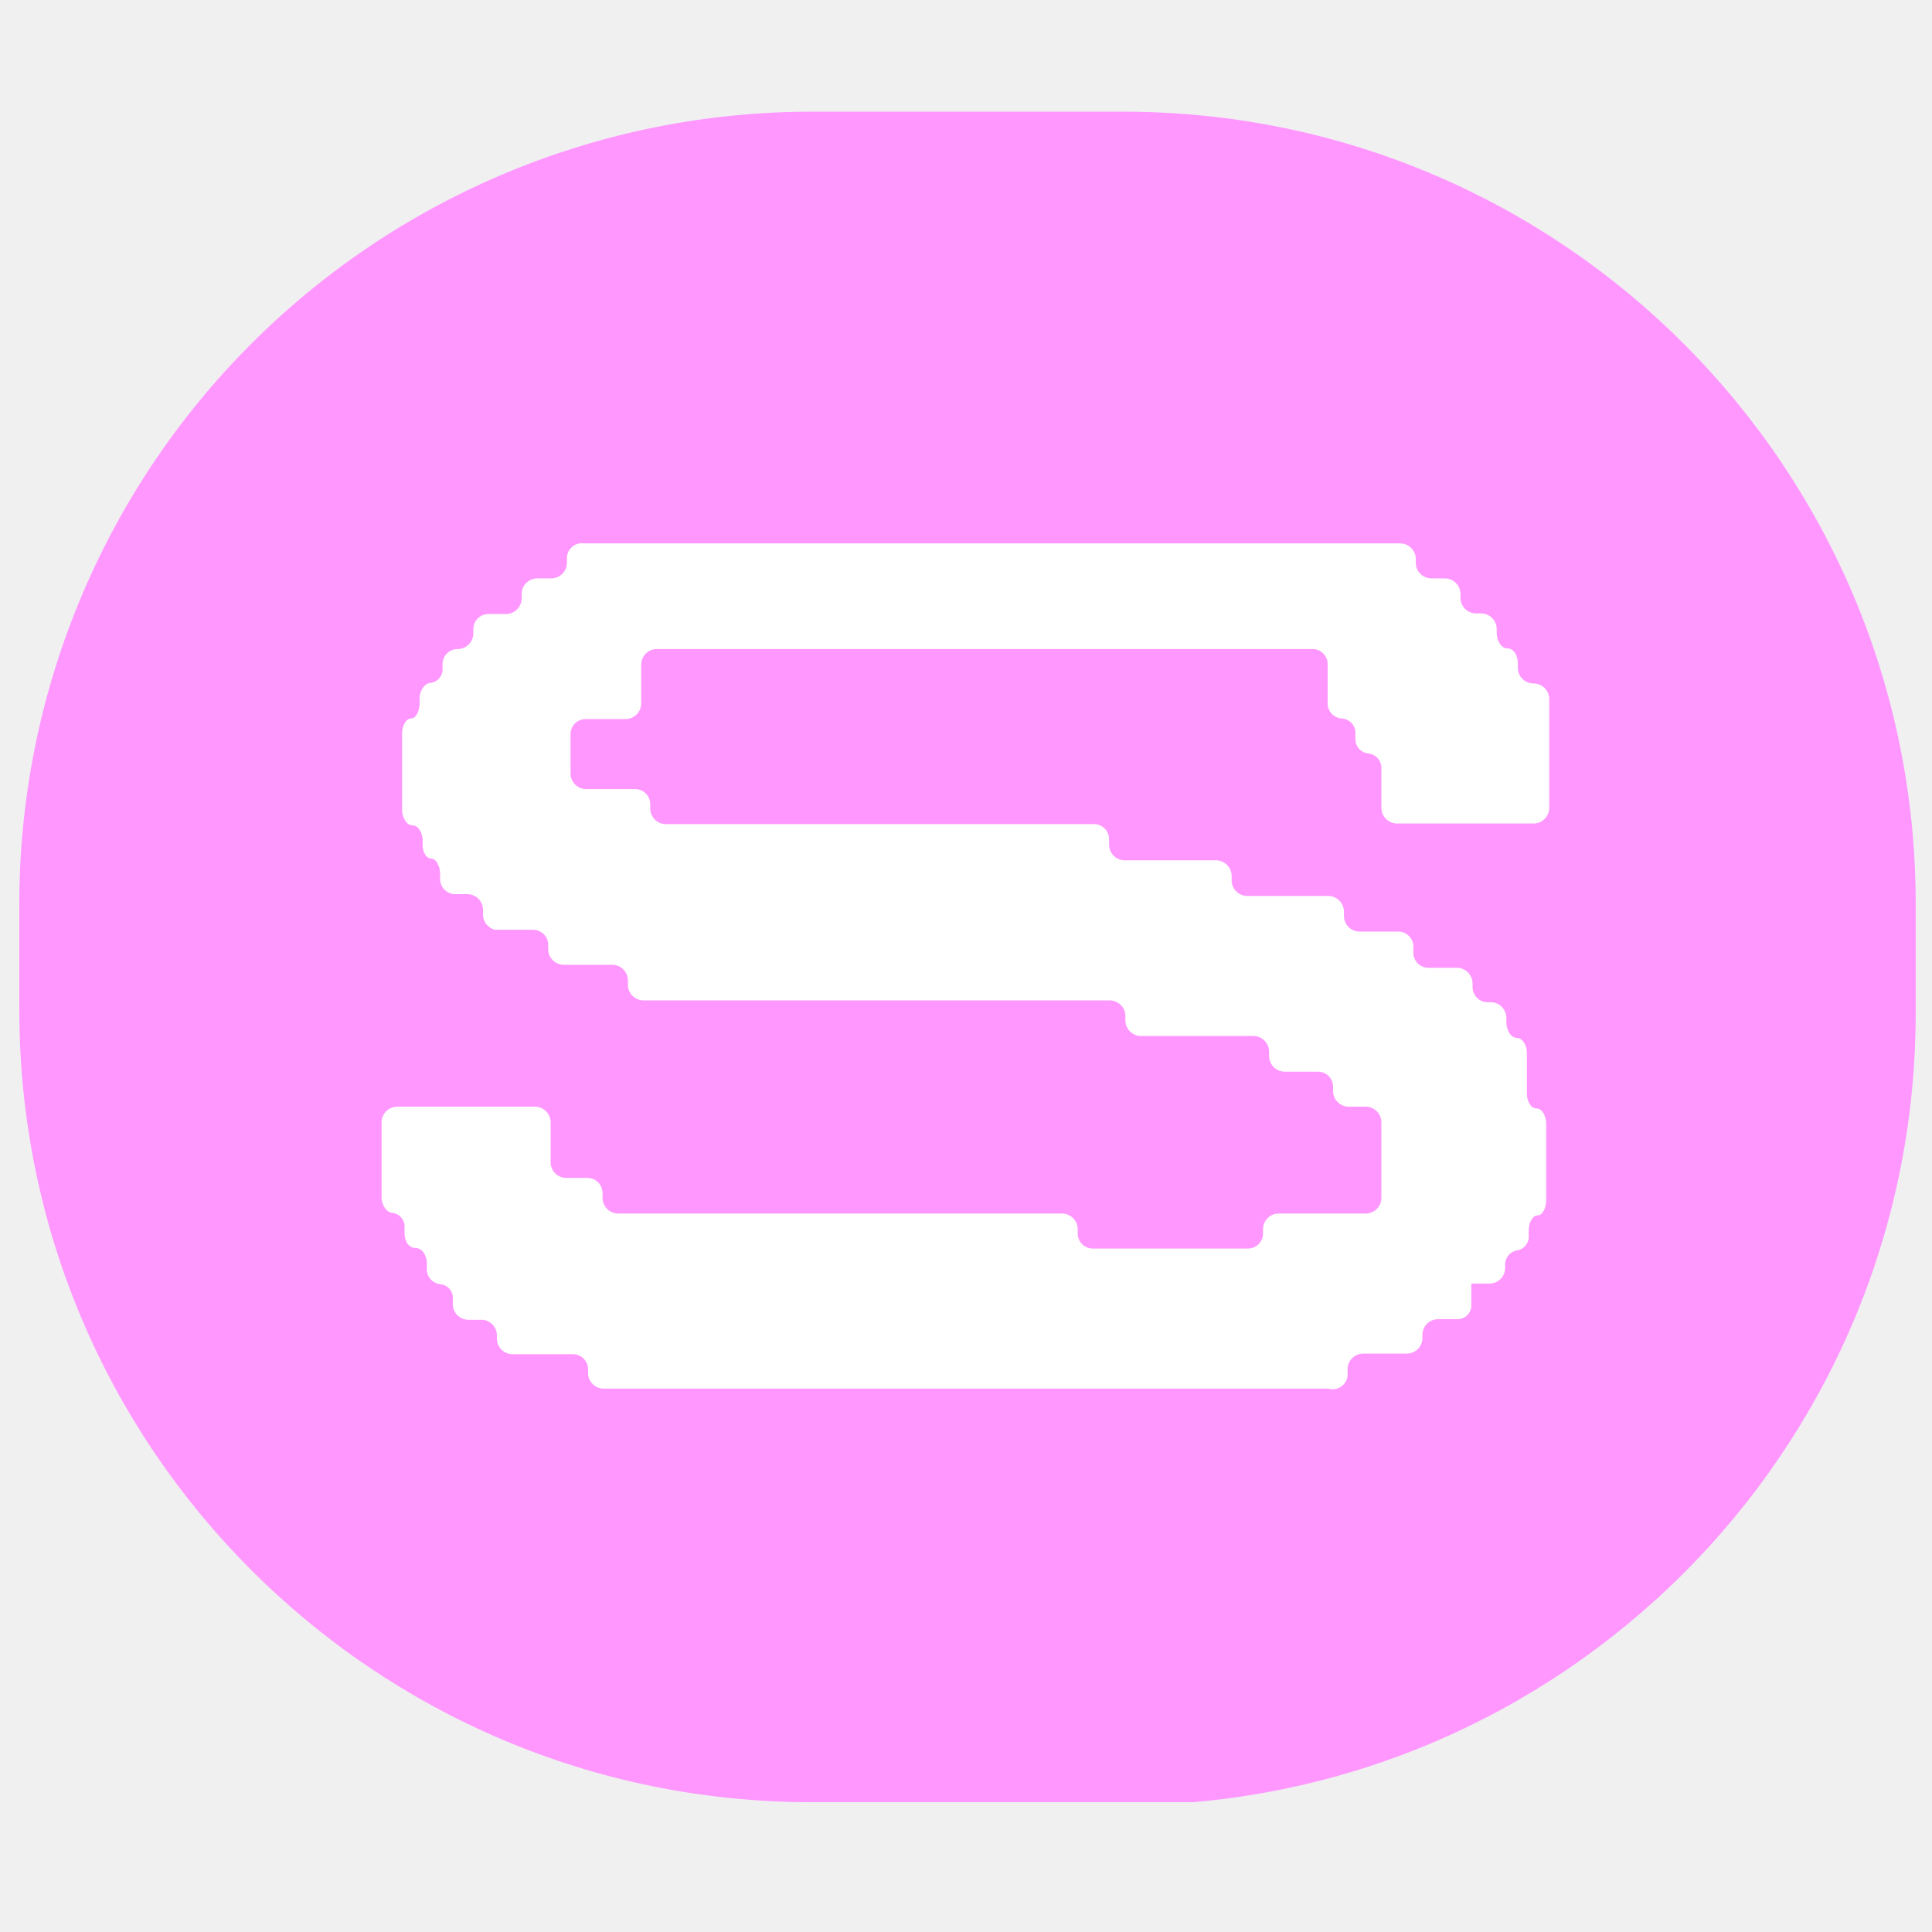
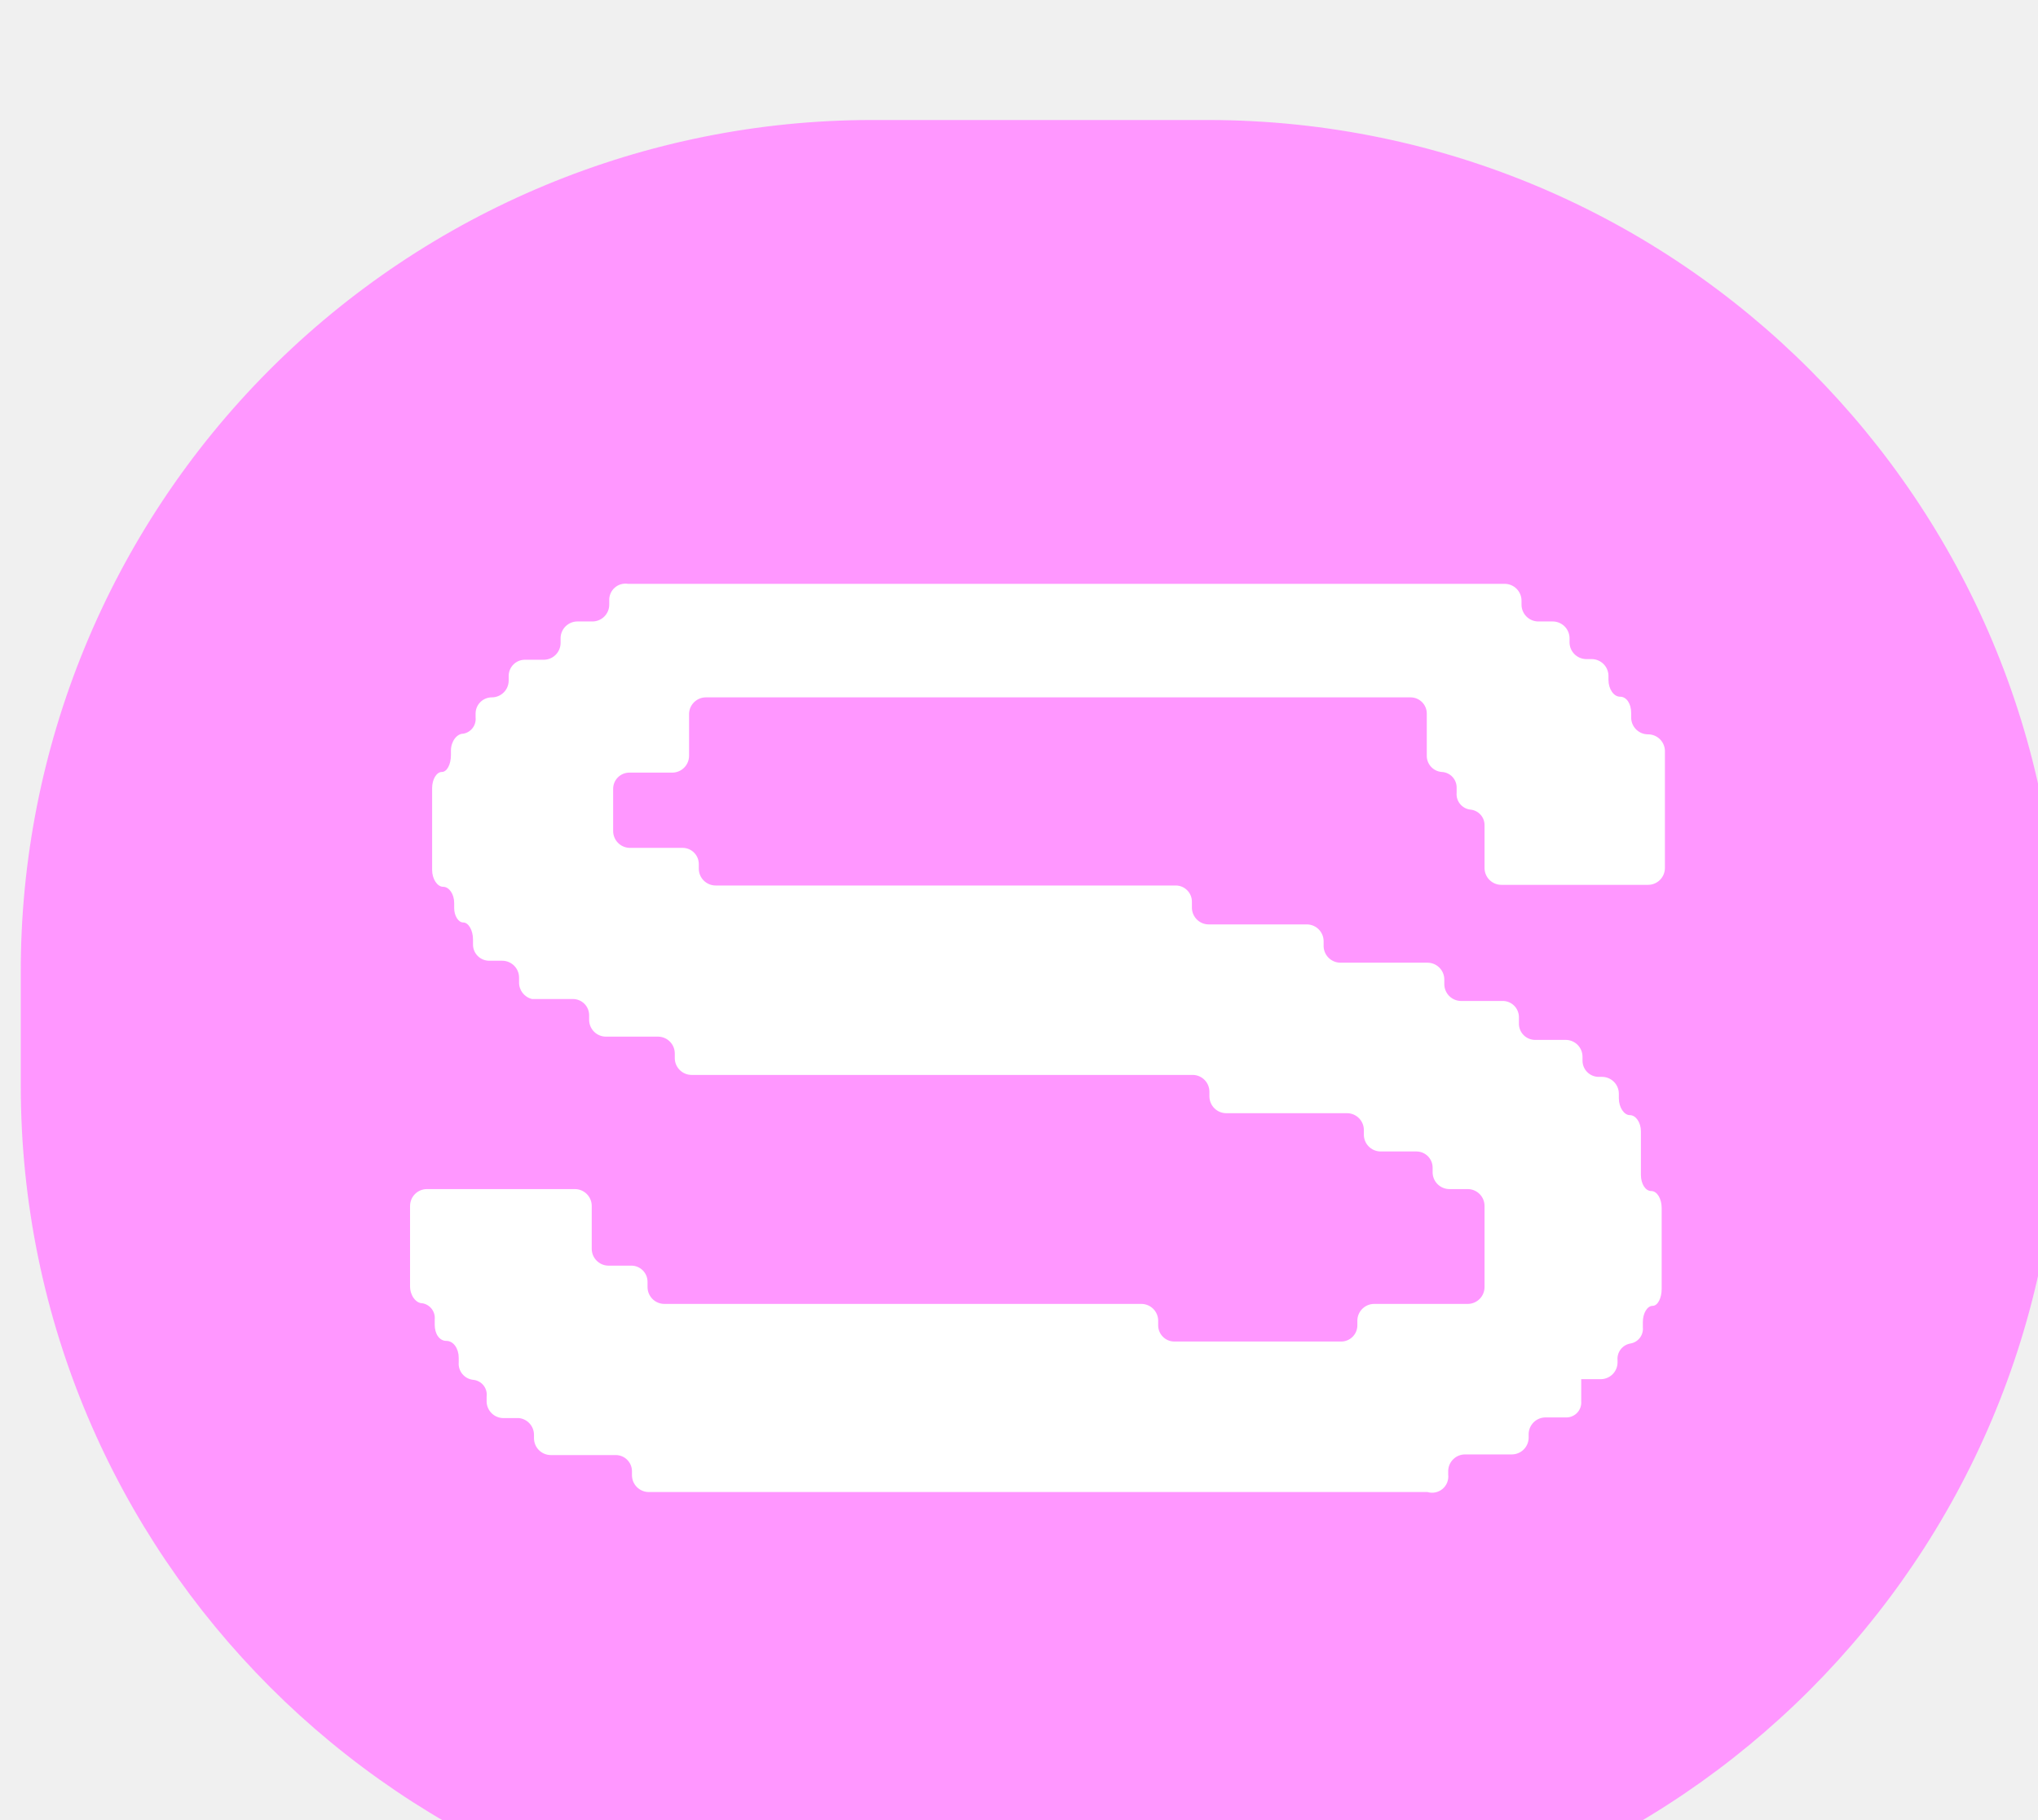
- <svg xmlns="http://www.w3.org/2000/svg" id="Ebene_1" data-name="Ebene 1" viewBox="0 0 32 32">
+ <svg xmlns="http://www.w3.org/2000/svg" id="Ebene_1" data-name="Ebene 1" viewBox="0 0 100% 1000">
  <defs>
    <style>.cls-1{fill:none;}.cls-2{clip-path:url(#clip-path);}.cls-3{fill:#ff97ff;}.cls-4{fill:#fff;}</style>
    <clipPath id="clip-path">
      <rect class="cls-1" x="0.32" y="1.85" width="31.41" height="28" />
    </clipPath>
  </defs>
  <g class="cls-2">
    <path class="cls-3" d="M18.63,29.85h-5.2A13.12,13.12,0,0,1,.32,16.74V15A13.12,13.12,0,0,1,13.43,1.85h5.2A13.12,13.12,0,0,1,31.73,15v1.79a13.12,13.12,0,0,1-13.1,13.11" />
  </g>
  <path class="cls-4" d="M24.79,10.48c0,.14.08.26.18.26s.17.11.17.25v.08a.26.26,0,0,0,.26.25h0a.26.26,0,0,1,.26.25v1.81a.26.26,0,0,1-.26.26H23.14a.26.26,0,0,1-.26-.26v-.65a.24.24,0,0,0-.22-.25.24.24,0,0,1-.21-.26v-.07a.24.24,0,0,0-.23-.25.25.25,0,0,1-.23-.26V11a.25.25,0,0,0-.25-.25H10.88a.26.26,0,0,0-.26.25v.65a.26.26,0,0,1-.25.26H9.7a.25.25,0,0,0-.25.25v.65a.26.26,0,0,0,.25.26h.82a.25.25,0,0,1,.25.25v.07a.26.26,0,0,0,.26.26h7.09a.25.25,0,0,1,.25.25V14a.26.26,0,0,0,.26.25h1.52a.26.26,0,0,1,.25.26v.08a.26.26,0,0,0,.26.25H22a.26.26,0,0,1,.26.26v.07a.26.26,0,0,0,.25.26h.64a.25.25,0,0,1,.26.25v.09a.25.25,0,0,0,.26.26h.46a.26.26,0,0,1,.26.26v.06a.25.25,0,0,0,.25.25h.05a.26.26,0,0,1,.26.26v.07c0,.14.08.26.17.26s.17.11.17.25v.67c0,.14.07.25.16.25s.16.12.16.26v1.25c0,.14-.06.26-.14.26s-.15.11-.15.25v.08a.23.23,0,0,1-.19.25.24.24,0,0,0-.2.26V21a.26.26,0,0,1-.25.26h-.31s0,.34,0,.34a.23.23,0,0,1-.23.25h-.33a.26.26,0,0,0-.25.26v.05a.26.26,0,0,1-.26.26h-.72a.26.26,0,0,0-.26.25v.06A.25.25,0,0,1,22,23H10a.26.26,0,0,1-.26-.26v-.06a.25.25,0,0,0-.25-.25h-1a.26.26,0,0,1-.26-.26v-.05A.26.26,0,0,0,8,21.86H7.76a.26.26,0,0,1-.26-.25v-.08a.23.23,0,0,0-.21-.26A.25.25,0,0,1,7.07,21v-.07c0-.14-.08-.26-.19-.26s-.18-.11-.18-.25v-.08a.23.23,0,0,0-.19-.25c-.1,0-.19-.12-.19-.26V18.59a.26.26,0,0,1,.26-.26H8.86a.26.26,0,0,1,.26.26v.66a.26.26,0,0,0,.25.26h.36a.25.25,0,0,1,.25.25v.08a.26.26,0,0,0,.26.26h7.35a.26.26,0,0,1,.26.25v.08a.25.25,0,0,0,.25.25h2.57a.25.25,0,0,0,.25-.25v-.08a.26.26,0,0,1,.26-.25h1.45a.26.26,0,0,0,.25-.26V18.59a.26.26,0,0,0-.25-.26h-.29a.26.26,0,0,1-.26-.25V18a.25.25,0,0,0-.25-.25h-.56a.26.26,0,0,1-.25-.26v-.08a.26.26,0,0,0-.26-.25H18.9a.26.26,0,0,1-.26-.26v-.07a.26.26,0,0,0-.25-.26H10.66a.26.26,0,0,1-.26-.25v-.08a.26.26,0,0,0-.25-.26H9.34a.26.26,0,0,1-.26-.25v-.08a.25.25,0,0,0-.25-.25H8.2A.26.26,0,0,1,8,15.14v-.07a.26.26,0,0,0-.26-.26H7.54a.25.25,0,0,1-.25-.25v-.08c0-.14-.07-.26-.15-.26S7,14.11,7,14v-.08c0-.14-.08-.25-.17-.25s-.17-.12-.17-.26V12.15c0-.14.07-.25.15-.25s.14-.12.14-.26v-.07c0-.14.09-.26.19-.26a.23.23,0,0,0,.19-.25V11a.25.25,0,0,1,.25-.25h0a.26.26,0,0,0,.26-.26v-.07a.25.25,0,0,1,.25-.25h.3a.26.26,0,0,0,.25-.26V9.83a.26.26,0,0,1,.26-.25h.23a.26.26,0,0,0,.26-.26V9.26A.25.25,0,0,1,9.68,9H23.19a.26.26,0,0,1,.26.26v.06a.26.26,0,0,0,.25.26h.23a.26.26,0,0,1,.26.25V9.9a.26.26,0,0,0,.25.26h.09a.26.26,0,0,1,.26.25Z" />
</svg>
